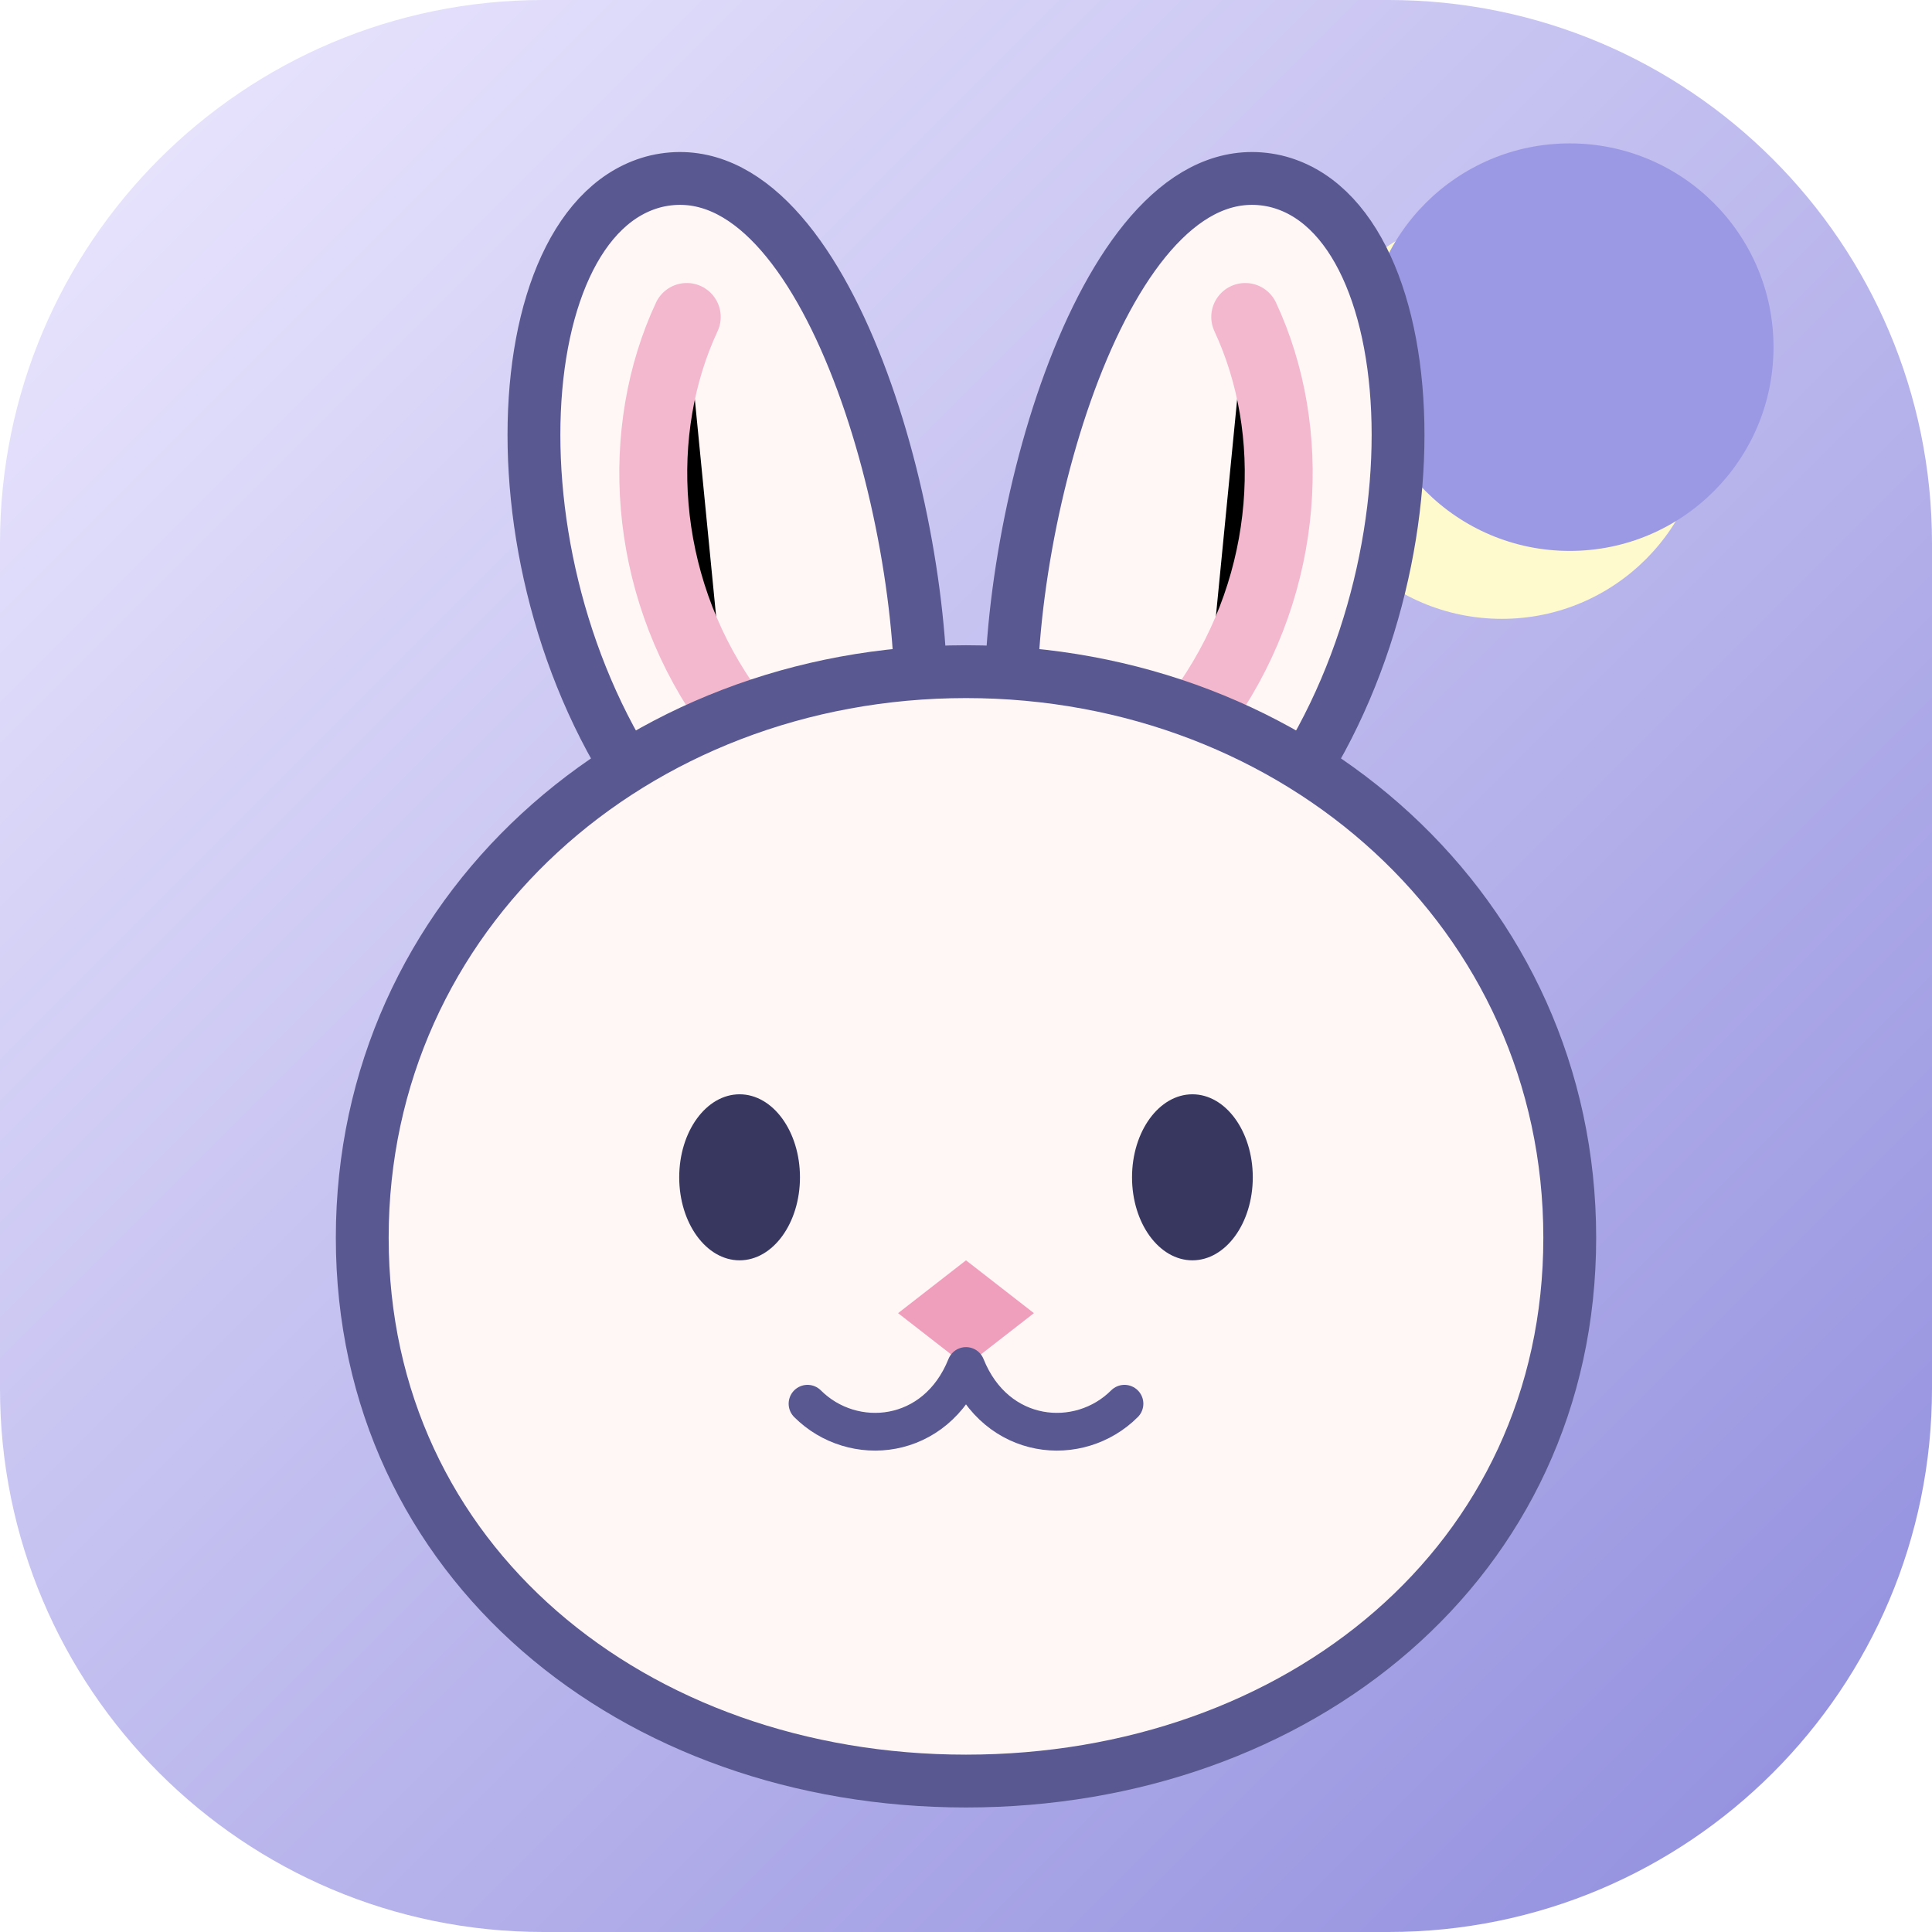
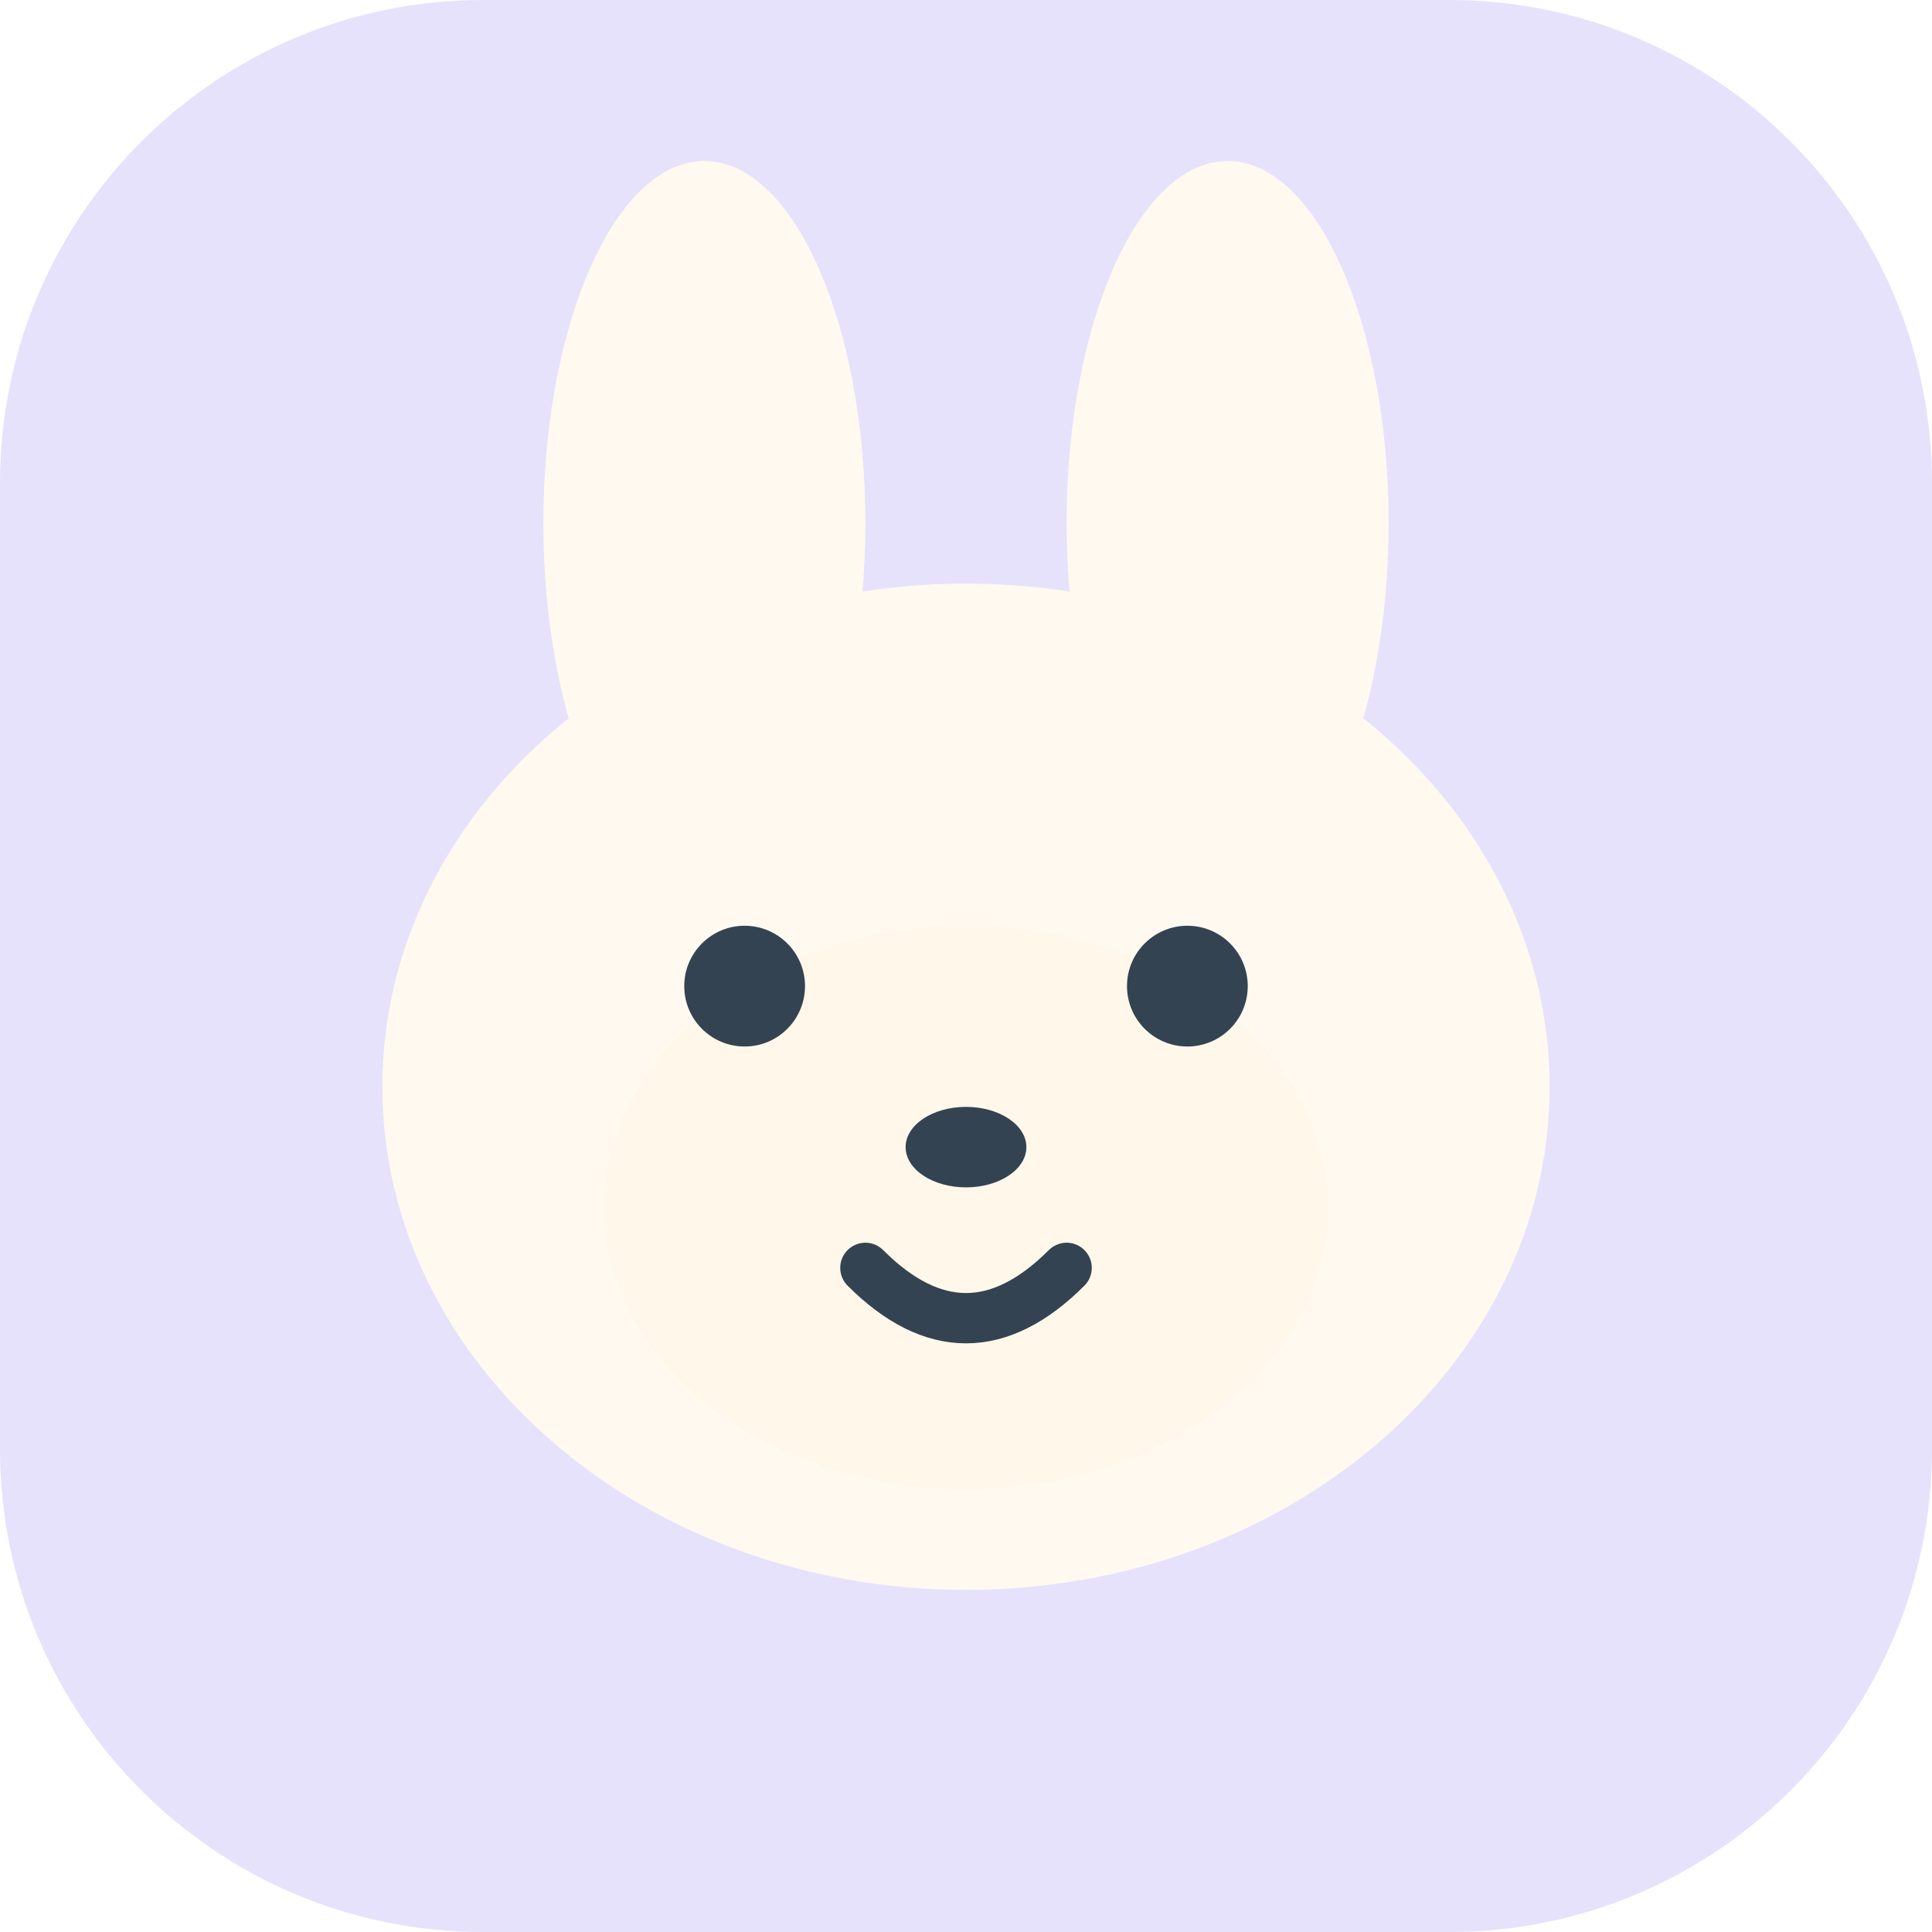
- <svg xmlns="http://www.w3.org/2000/svg" viewBox="0 0 256 256">
-   <defs>
-     <linearGradient id="d" x1="0" y1="0" x2="1" y2="1">
-       <stop stop-color="#eeeaff" />
-       <stop offset="1" stop-color="#8e8bdd" />
-     </linearGradient>
-   </defs>
-   <rect width="256" height="256" rx="72" fill="url(#d)" />
-   <circle cx="199" cy="55" r="27" fill="#fff9ce" />
-   <circle cx="208" cy="46" r="27" fill="#9c99e4" />
-   <path d="M89 110C64 80 66 29 87 24c22-5 36 44 35 72m45 14c25-30 23-81 2-86-22-5-36 44-35 72" fill="#fff7f6" stroke="#595890" stroke-width="7" stroke-linecap="round" />
-   <path d="M91 42c-7 15-6 35 5 51m69-51c7 15 6 35-5 51" stroke="#f3b8ce" stroke-width="9" stroke-linecap="round" />
-   <path d="M48 164c0-43 36-75 80-75s80 32 80 75-36 72-80 72-80-29-80-72Z" fill="#fff7f6" stroke="#595890" stroke-width="7" />
-   <ellipse cx="98" cy="156" rx="8" ry="11" fill="#38375f" />
-   <ellipse cx="158" cy="156" rx="8" ry="11" fill="#38375f" />
-   <path d="m128 167-9 7 9 7 9-7Z" fill="#ef9fbc" />
-   <path d="M128 181c-4 10-15 11-21 5m21-5c4 10 15 11 21 5" fill="none" stroke="#595890" stroke-width="5" stroke-linecap="round" />
+ <svg xmlns="http://www.w3.org/2000/svg" width="96" height="96" viewBox="0 0 96 96">
+   <rect width="96" height="96" rx="24" fill="#e6e2fb" />
+   <ellipse cx="35" cy="26" rx="8" ry="18" fill="#fff9f0" />
+   <ellipse cx="61" cy="26" rx="8" ry="18" fill="#fff9f0" />
+   <ellipse cx="48" cy="54" rx="29" ry="25" fill="#fff9f0" />
+   <ellipse cx="48" cy="60" rx="18" ry="14" fill="#fff7e9" />
+   <circle cx="37" cy="49" r="3" fill="#334352" />
+   <circle cx="59" cy="49" r="3" fill="#334352" />
+   <path d="M43 63 Q48 68 53 63" fill="none" stroke="#334352" stroke-width="2.5" stroke-linecap="round" />
+   <ellipse cx="48" cy="57" rx="3" ry="2" fill="#334352" />
</svg>
